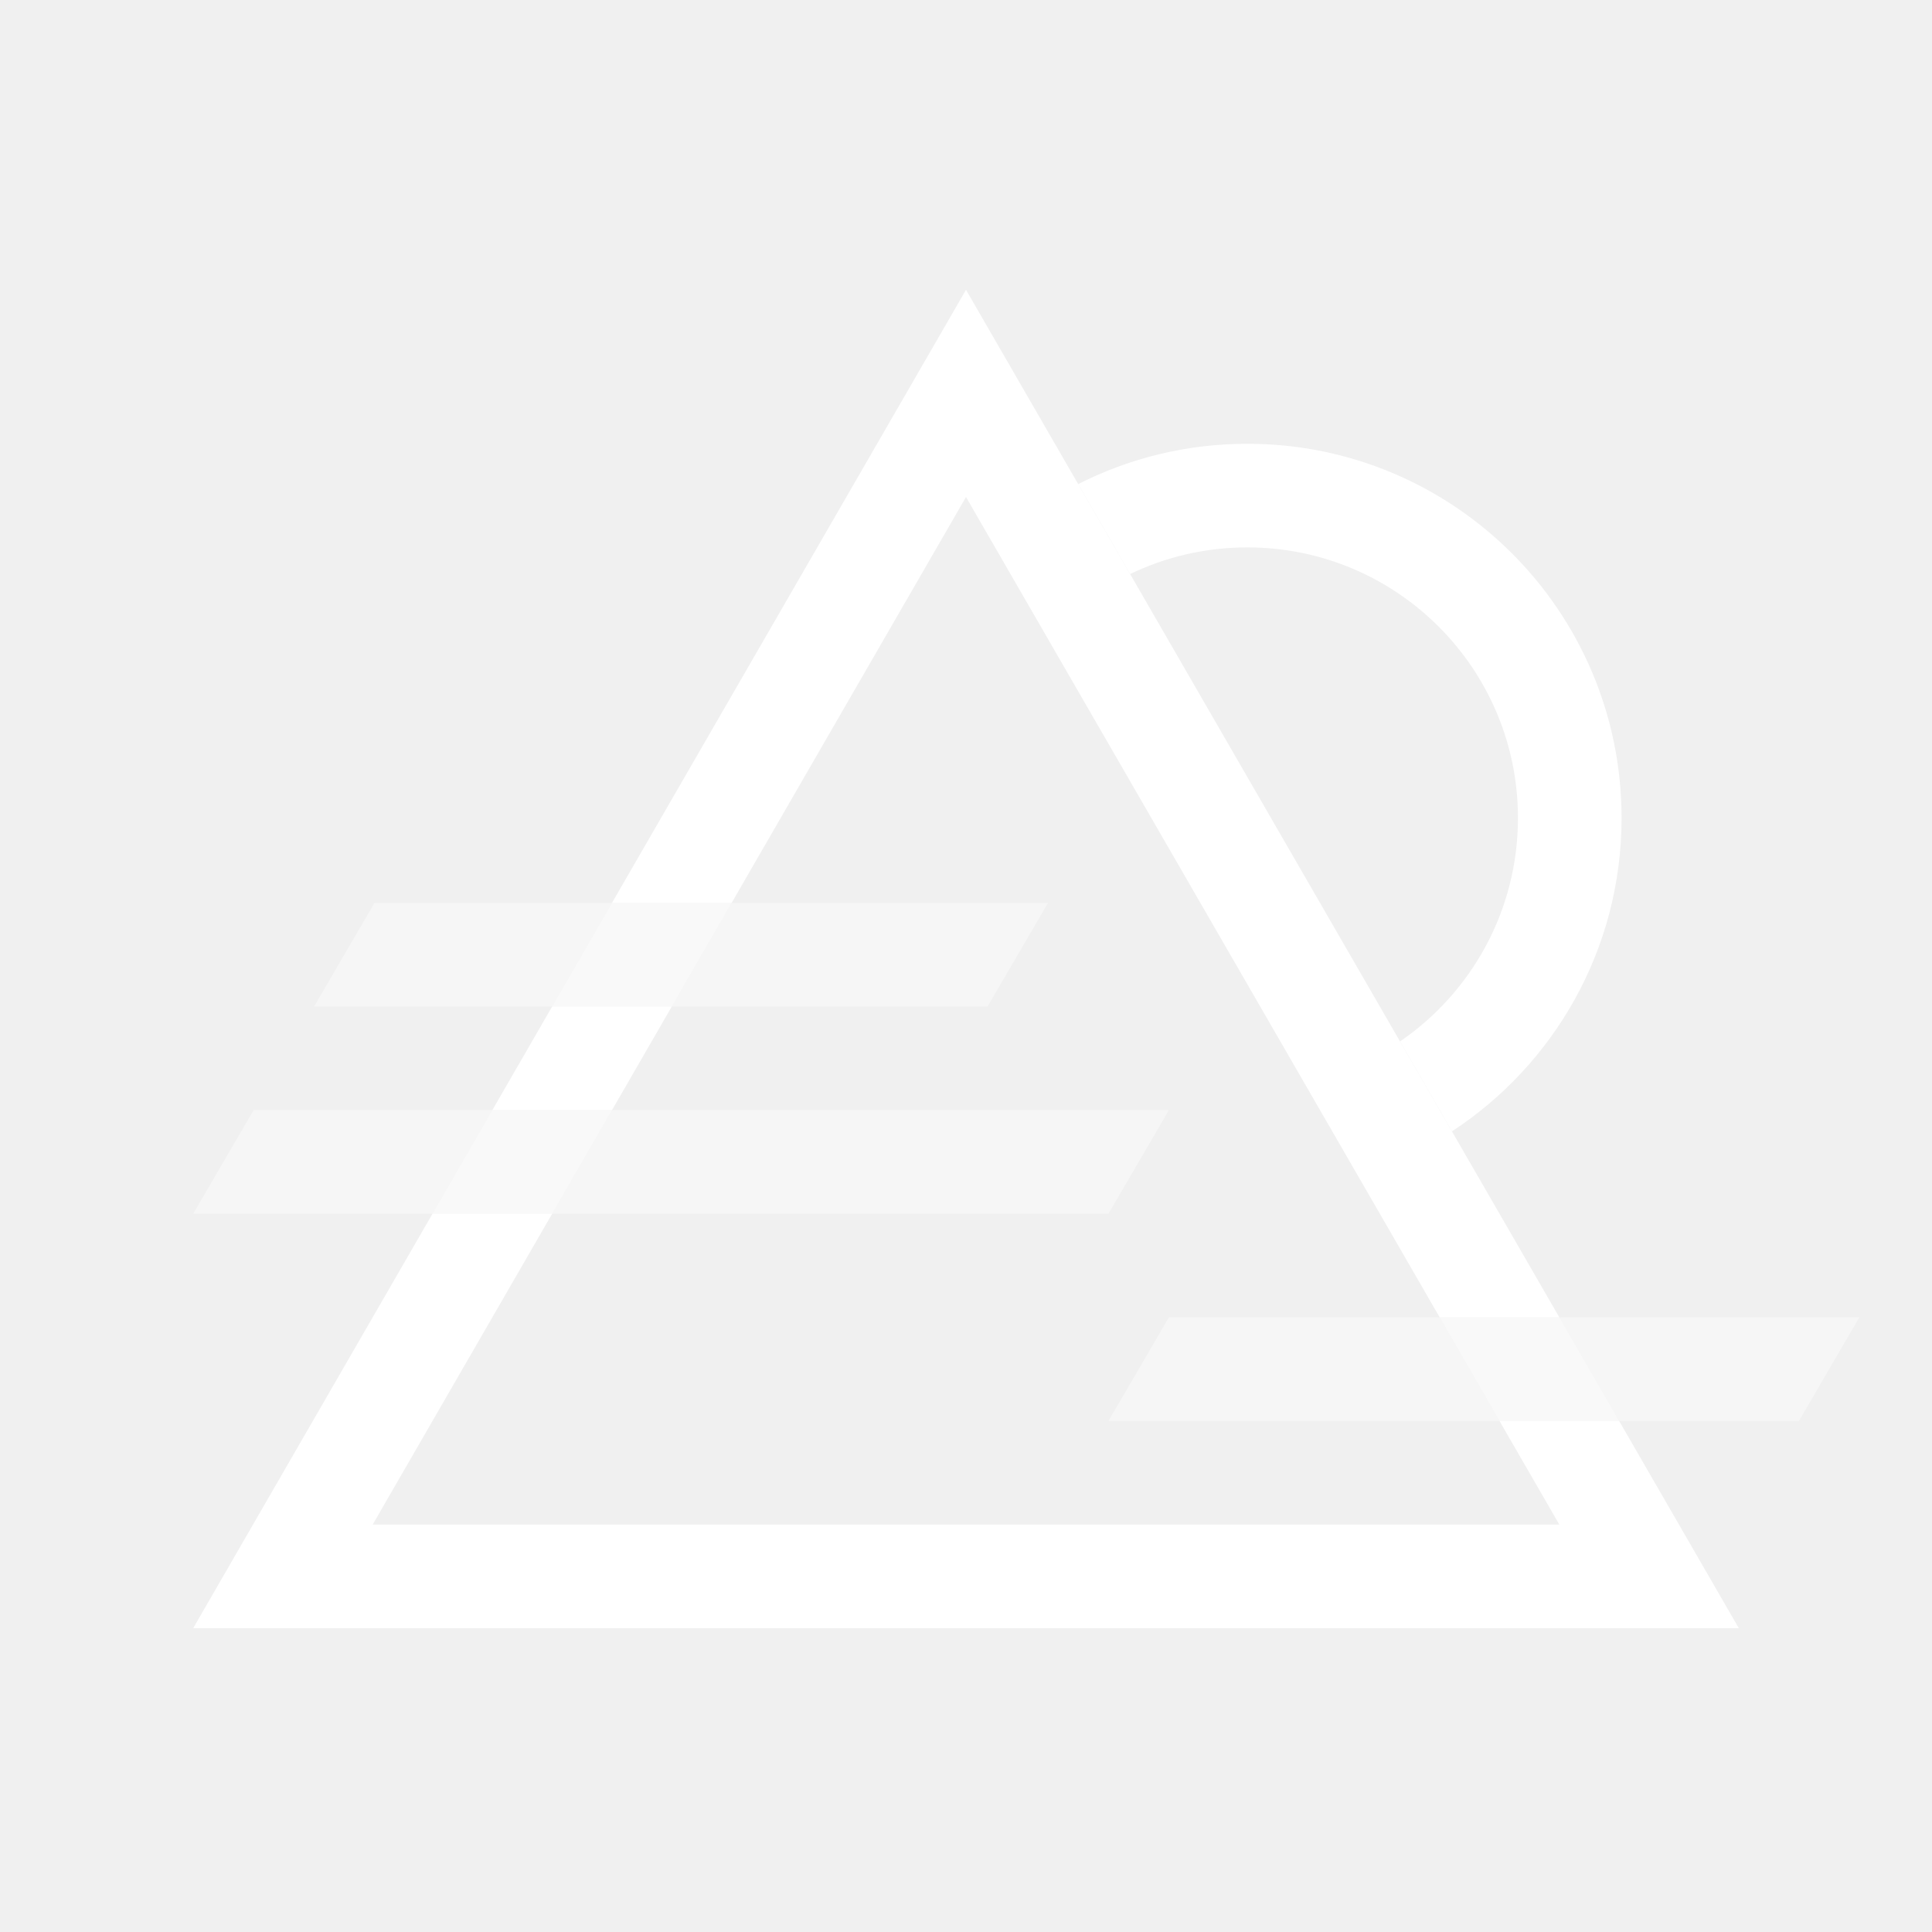
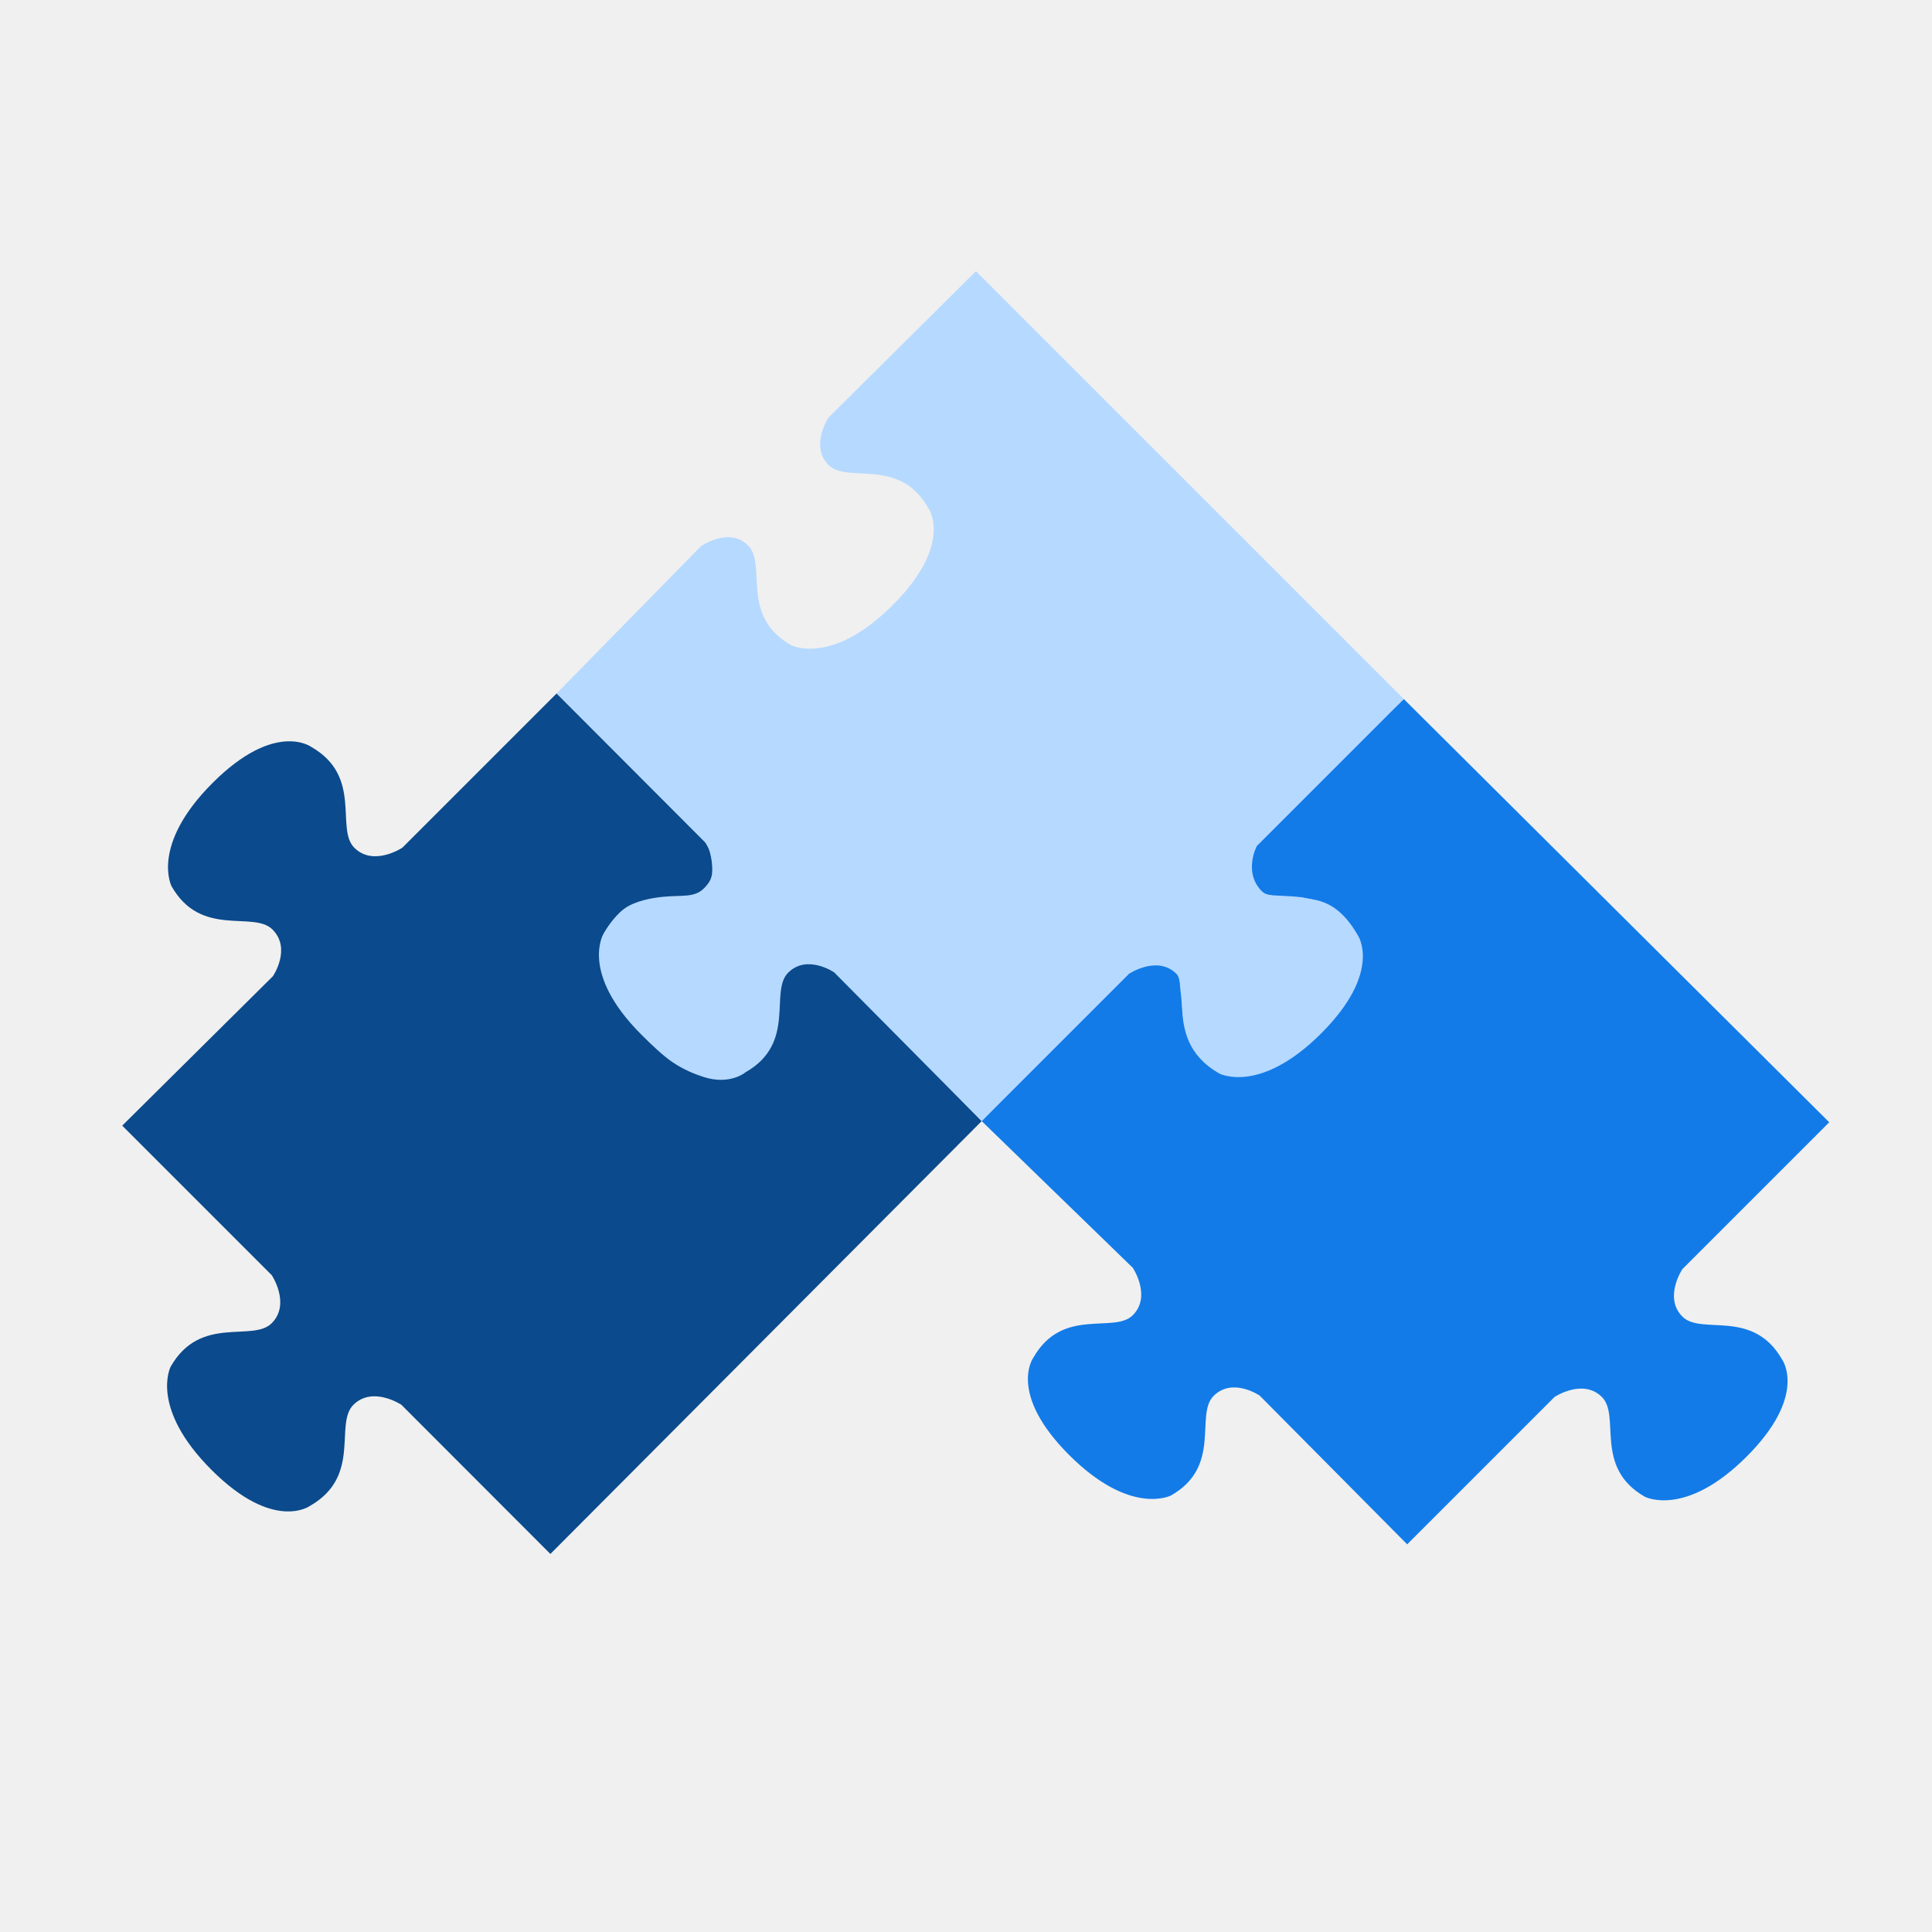
- <svg xmlns="http://www.w3.org/2000/svg" width="100" height="100" viewBox="0 0 100 100" fill="none">
-   <path opacity="0.6" d="M28.58 52.095H34.773L37.87 46.732H31.677L28.58 52.095Z" fill="white" />
-   <g opacity="0.4">
-     <path d="M31.678 46.732H19.386L16.258 52.095H28.581L31.678 46.732Z" fill="white" />
-     <path d="M37.871 46.732L34.775 52.095H51.118L54.247 46.732H37.871Z" fill="white" />
+ <svg xmlns="http://www.w3.org/2000/svg" width="20" height="20" viewBox="0 0 97.363 97.363" version="1.1" id="svg1">
+   <defs id="defs1" />
+   <g id="layer1" transform="translate(-52.16062,-86.37843)">
+     <path d="m 109.245,150.267 -7.614,-7.393 7.294,-7.639 c 0,0 1.419,-0.997 2.377,-0.039 0.958,0.958 -0.428,3.54 2.159,5.022 0,0 2.033,1.079 5.134,-2.022 3.101,-3.101 1.784,-4.895 1.784,-4.895 -1.482,-2.588 -4.064,-1.202 -5.022,-2.159 -0.957,-0.957 -0.004,-2.389 -0.004,-2.389 l 7.551,-7.147 21.441,21.33 -7.404,7.404 c 0,0 -0.953,1.432 0.004,2.389 0.958,0.958 3.54,-0.428 5.022,2.159 0,0 1.317,1.795 -1.784,4.895 -3.101,3.101 -5.134,2.022 -5.134,2.022 -2.588,-1.482 -1.202,-4.064 -2.159,-5.022 -0.957,-0.957 -2.389,-0.004 -2.389,-0.004 l -7.426,7.426 -7.434,-7.496 c 0,0 -1.367,-0.937 -2.321,0.017 -0.954,0.954 0.44,3.542 -2.142,5.014 0,0 -2.029,1.072 -5.141,-2.04 -3.112,-3.112 -1.801,-4.902 -1.801,-4.902 1.473,-2.582 4.06,-1.188 5.014,-2.142 0.954,-0.954 -0.004,-2.39 -0.004,-2.39 z" fill="#127be8" id="path1-4-4" style="stroke-width:0.225" />
+     <path d="m 72.438,129.097 7.775,-7.775 7.464,7.464 c 0,0 1.006,1.443 0.036,2.412 -0.97,0.97 -3.589,-0.437 -5.089,2.185 0,0 -1.092,2.06 2.055,5.207 3.147,3.147 4.965,1.813 4.965,1.813 2.622,-1.5 1.215,-4.119 2.184,-5.089 0.97,-0.97 2.422,-0.003 2.422,-0.003 l 7.385,7.564 -21.738,21.815 -7.507,-7.516 c 0,0 -1.453,-0.968 -2.422,0.003 -0.97,0.97 0.437,3.589 -2.184,5.089 0,0 -1.818,1.334 -4.965,-1.813 -3.147,-3.147 -2.055,-5.207 -2.055,-5.207 1.5,-2.622 4.119,-1.215 5.089,-2.184 0.97,-0.97 0.002,-2.422 0.002,-2.422 l -7.535,-7.535 7.593,-7.53 c 0,0 0.949,-1.385 -0.019,-2.353 -0.968,-0.968 -3.59,0.443 -5.085,-2.176 0,0 -1.088,-2.058 2.063,-5.21 3.152,-3.152 4.968,-1.821 4.968,-1.821 2.62,1.495 1.208,4.117 2.176,5.085 0.968,0.968 2.422,-0.003 2.422,-0.003 z" fill="#0e5fb5" id="path2-3-4" style="fill:#0b4a8c;fill-opacity:1;stroke-width:0.225" />
+     <path d="m 87.805,128.938 -7.592,-7.616 7.271,-7.416 c 0,0 1.419,-0.997 2.377,-0.039 0.958,0.957 -0.428,3.54 2.159,5.022 0,0 2.033,1.079 5.134,-2.022 3.101,-3.101 1.784,-4.895 1.784,-4.895 -1.482,-2.588 -4.064,-1.202 -5.022,-2.159 -0.957,-0.957 -0.004,-2.39 -0.004,-2.39 l 7.432,-7.376 21.56,21.56 -7.404,7.404 c 0,0 -0.705,1.324 0.252,2.282 0.22,0.22 0.534,0.202 0.902,0.224 0.347,0.021 0.708,0.029 1.102,0.079 0.145,0.018 0.301,0.072 0.453,0.092 0.906,0.114 1.681,0.605 2.383,1.831 0,0 1.251,1.836 -1.85,4.937 -3.101,3.101 -5.134,2.022 -5.134,2.022 -1.631,-0.934 -1.827,-2.246 -1.883,-3.372 -0.017,-0.351 -0.064,-0.685 -0.092,-0.983 -0.024,-0.263 -0.019,-0.501 -0.185,-0.667 -0.957,-0.957 -2.389,-0.004 -2.389,-0.004 l -7.426,7.426 -7.434,-7.496 c 0,0 -1.367,-0.937 -2.321,0.017 -0.954,0.954 0.44,3.542 -2.142,5.014 0,0 -0.784,0.672 -2.124,0.238 -0.452,-0.146 -1.008,-0.369 -1.578,-0.757 -0.459,-0.312 -1.033,-0.857 -1.558,-1.382 -3.112,-3.112 -1.9,-5.08 -1.9,-5.08 0.3,-0.525 0.725,-1.045 1.093,-1.294 0.532,-0.36 1.33,-0.508 1.889,-0.564 0.957,-0.097 1.592,0.058 2.072,-0.422 0.292,-0.292 0.405,-0.511 0.421,-0.839 0.036,-0.741 -0.246,-1.372 -0.246,-1.372 z" fill="#b6d9ff" id="path3-6-9" style="stroke-width:0.225" />
  </g>
-   <path opacity="0.6" d="M22.387 62.821H28.58L31.677 57.458H25.483L22.387 62.821Z" fill="white" />
-   <g opacity="0.4">
-     <path d="M25.484 57.458H13.129L10 62.821H22.387L25.484 57.458Z" fill="white" />
-     <path d="M31.677 57.458L28.58 62.821H57.374L60.503 57.458H31.677Z" fill="white" />
-   </g>
-   <path opacity="0.6" d="M80.711 68.184H74.518L77.614 73.547H83.807L80.711 68.184Z" fill="white" />
-   <g opacity="0.4">
-     <path d="M74.517 68.184H60.504L57.375 73.547H77.614L74.517 68.184Z" fill="white" />
-     <path d="M80.71 68.184L83.807 73.547H93.113L96.241 68.184H80.71Z" fill="white" />
-   </g>
-   <path d="M80.71 68.184L50 15L31.677 46.732H37.87L50 25.725L80.71 78.911H19.29L34.774 52.095H28.581L25.484 57.458H31.677L28.58 62.821H22.387L10 84.274H90L83.806 73.547H77.614L74.517 68.184H80.71Z" fill="white" />
-   <path d="M75.152 58.56C80.439 55.101 83.932 49.128 83.932 42.339C83.932 31.642 75.26 22.97 64.563 22.97C61.412 22.97 58.437 23.722 55.807 25.057L58.495 29.712C60.331 28.828 62.389 28.333 64.563 28.333C72.298 28.333 78.569 34.604 78.569 42.339C78.569 47.143 76.15 51.382 72.465 53.905L75.152 58.56Z" fill="white" />
</svg>
